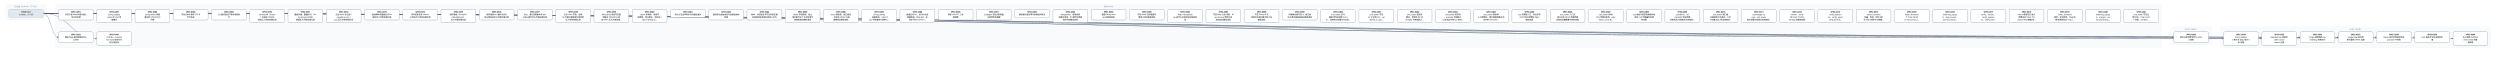
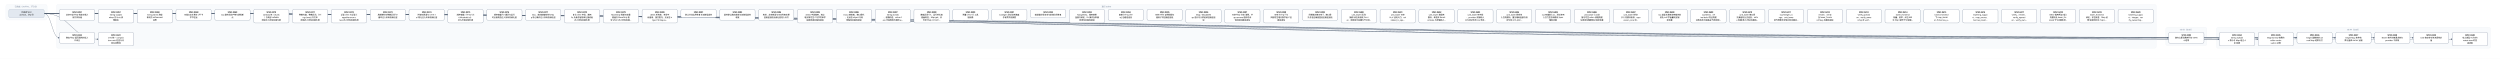
- <svg xmlns="http://www.w3.org/2000/svg" width="17256" height="400" viewBox="0 0 17256 400" font-family="PingFang SC, Microsoft YaHei, sans-serif">
+ <svg xmlns="http://www.w3.org/2000/svg" width="16992" height="400" viewBox="0 0 16992 400" font-family="PingFang SC, Microsoft YaHei, sans-serif">
  <defs>
    <marker id="arrow" viewBox="0 0 10 10" refX="9" refY="5" markerWidth="7" markerHeight="7" orient="auto-start-reverse">
      <path d="M0,0 L10,5 L0,10 z" fill="#475569" />
    </marker>
  </defs>
-   <rect width="17256" height="400" fill="#ffffff" />
+   <rect width="16992" height="400" fill="#ffffff" />
  <rect x="40" y="30" width="280" height="106" rx="12" fill="#f8fafc" stroke="#e2e8f0" />
-   <text x="180" y="50" text-anchor="middle" font-size="13" fill="#64748b">已完成（archive，371 份）</text>
-   <rect x="384" y="30" width="14536" height="298" rx="12" fill="#f8fafc" stroke="#e2e8f0" />
-   <text x="7652" y="50" text-anchor="middle" font-size="13" fill="#64748b">现行 active</text>
-   <rect x="14984" y="186" width="280" height="124" rx="12" fill="#f8fafc" stroke="#e2e8f0" />
-   <text x="15124" y="206" text-anchor="middle" font-size="13" fill="#64748b">v0.43（draft）</text>
-   <rect x="15328" y="186" width="1864" height="142" rx="12" fill="#f8fafc" stroke="#e2e8f0" />
-   <text x="16260" y="206" text-anchor="middle" font-size="13" fill="#64748b">v0.44（draft）</text>
-   <path d="M 300 92 C 7652 92, 7652 257, 15004 257" fill="none" stroke="#475569" stroke-width="1.5" marker-end="url(#arrow)" />
+   <text x="180" y="50" text-anchor="middle" font-size="13" fill="#64748b">已完成（archive，372 份）</text>
+   <rect x="384" y="30" width="14272" height="298" rx="12" fill="#f8fafc" stroke="#e2e8f0" />
+   <text x="7520" y="50" text-anchor="middle" font-size="13" fill="#64748b">现行 active</text>
+   <rect x="14720" y="186" width="280" height="124" rx="12" fill="#f8fafc" stroke="#e2e8f0" />
+   <text x="14860" y="206" text-anchor="middle" font-size="13" fill="#64748b">v0.43（draft）</text>
+   <rect x="15064" y="186" width="1864" height="142" rx="12" fill="#f8fafc" stroke="#e2e8f0" />
+   <text x="15996" y="206" text-anchor="middle" font-size="13" fill="#64748b">v0.44（draft）</text>
+   <path d="M 300 92 C 7520 92, 7520 257, 14740 257" fill="none" stroke="#475569" stroke-width="1.5" marker-end="url(#arrow)" />
  <path d="M 300 92 C 352 92, 352 257, 404 257" fill="none" stroke="#475569" stroke-width="1.5" marker-end="url(#arrow)" />
+   <path d="M 300 92 C 7692 92, 7692 266, 15084 266" fill="none" stroke="#475569" stroke-width="1.5" marker-end="url(#arrow)" />
  <path d="M 300 92 C 7824 92, 7824 266, 15348 266" fill="none" stroke="#475569" stroke-width="1.5" marker-end="url(#arrow)" />
-   <path d="M 300 92 C 7956 92, 7956 266, 15612 266" fill="none" stroke="#475569" stroke-width="1.5" marker-end="url(#arrow)" />
+   <path d="M 300 92 C 7956 92, 7956 257, 15612 257" fill="none" stroke="#475569" stroke-width="1.5" marker-end="url(#arrow)" />
  <path d="M 300 92 C 8088 92, 8088 257, 15876 257" fill="none" stroke="#475569" stroke-width="1.5" marker-end="url(#arrow)" />
  <path d="M 300 92 C 8220 92, 8220 257, 16140 257" fill="none" stroke="#475569" stroke-width="1.5" marker-end="url(#arrow)" />
  <path d="M 300 92 C 8352 92, 8352 257, 16404 257" fill="none" stroke="#475569" stroke-width="1.5" marker-end="url(#arrow)" />
-   <path d="M 300 92 C 8484 92, 8484 257, 16668 257" fill="none" stroke="#475569" stroke-width="1.5" marker-end="url(#arrow)" />
-   <path d="M 300 92 C 8616 92, 8616 266, 16932 266" fill="none" stroke="#475569" stroke-width="1.5" marker-end="url(#arrow)" />
+   <path d="M 300 92 C 8484 92, 8484 266, 16668 266" fill="none" stroke="#475569" stroke-width="1.5" marker-end="url(#arrow)" />
  <path d="M 300 92 C 484 92, 484 266, 668 266" fill="none" stroke="#475569" stroke-width="1.5" marker-end="url(#arrow)" />
  <rect x="404" y="64" width="240" height="74" rx="10" fill="#ffffff" stroke="#64748b" stroke-width="1.5" />
  <text x="524" y="87" text-anchor="middle" font-size="13" font-weight="600">SPEC-0291</text>
  <text x="524" y="105" text-anchor="middle" font-size="13">非空只读 Map 构造与插入</text>
  <text x="524" y="123" text-anchor="middle" font-size="13">序共享存储</text>
-   <rect x="15004" y="220" width="240" height="74" rx="10" fill="#ffffff" stroke="#64748b" stroke-width="1.5" />
-   <text x="15124" y="243" text-anchor="middle" font-size="13" font-weight="600">SPEC-0292</text>
-   <text x="15124" y="261" text-anchor="middle" font-size="13">链内立即消费序列与 owne</text>
-   <text x="15124" y="279" text-anchor="middle" font-size="13">d 结果</text>
+   <rect x="14740" y="220" width="240" height="74" rx="10" fill="#ffffff" stroke="#64748b" stroke-width="1.5" />
+   <text x="14860" y="243" text-anchor="middle" font-size="13" font-weight="600">SPEC-0292</text>
+   <text x="14860" y="261" text-anchor="middle" font-size="13">链内立即消费序列与 owne</text>
+   <text x="14860" y="279" text-anchor="middle" font-size="13">d 结果</text>
  <rect x="404" y="220" width="240" height="74" rx="10" fill="#ffffff" stroke="#64748b" stroke-width="1.5" />
  <text x="524" y="243" text-anchor="middle" font-size="13" font-weight="600">SPEC-0333</text>
  <text x="524" y="261" text-anchor="middle" font-size="13">静态 Map 返回调用的双入</text>
  <text x="524" y="279" text-anchor="middle" font-size="13">口闭合</text>
+   <rect x="15084" y="220" width="240" height="92" rx="10" fill="#ffffff" stroke="#64748b" stroke-width="1.5" />
+   <text x="15204" y="243" text-anchor="middle" font-size="13" font-weight="600">SPEC-0334</text>
+   <text x="15204" y="261" text-anchor="middle" font-size="13">String nullabl</text>
+   <text x="15204" y="279" text-anchor="middle" font-size="13">e 表示与 Map 组合 A</text>
+   <text x="15204" y="297" text-anchor="middle" font-size="13">BI 前置</text>
  <rect x="15348" y="220" width="240" height="92" rx="10" fill="#ffffff" stroke="#64748b" stroke-width="1.5" />
-   <text x="15468" y="243" text-anchor="middle" font-size="13" font-weight="600">SPEC-0334</text>
-   <text x="15468" y="261" text-anchor="middle" font-size="13">String nullabl</text>
-   <text x="15468" y="279" text-anchor="middle" font-size="13">e 表示与 Map 组合 A</text>
-   <text x="15468" y="297" text-anchor="middle" font-size="13">BI 前置</text>
-   <rect x="15612" y="220" width="240" height="92" rx="10" fill="#ffffff" stroke="#64748b" stroke-width="1.5" />
-   <text x="15732" y="243" text-anchor="middle" font-size="13" font-weight="600">SPEC-0335</text>
-   <text x="15732" y="261" text-anchor="middle" font-size="13">Map Borrow 结果的</text>
-   <text x="15732" y="279" text-anchor="middle" font-size="13"> caller contin</text>
-   <text x="15732" y="297" text-anchor="middle" font-size="13">uation 证明</text>
+   <text x="15468" y="243" text-anchor="middle" font-size="13" font-weight="600">SPEC-0335</text>
+   <text x="15468" y="261" text-anchor="middle" font-size="13">Map Borrow 结果的</text>
+   <text x="15468" y="279" text-anchor="middle" font-size="13"> caller contin</text>
+   <text x="15468" y="297" text-anchor="middle" font-size="13">uation 证明</text>
+   <rect x="15612" y="220" width="240" height="74" rx="10" fill="#ffffff" stroke="#64748b" stroke-width="1.5" />
+   <text x="15732" y="243" text-anchor="middle" font-size="13" font-weight="600">SPEC-0336</text>
+   <text x="15732" y="261" text-anchor="middle" font-size="13">Single 函数值的 ow</text>
+   <text x="15732" y="279" text-anchor="middle" font-size="13">ned Map 结果交付</text>
  <rect x="15876" y="220" width="240" height="74" rx="10" fill="#ffffff" stroke="#64748b" stroke-width="1.5" />
-   <text x="15996" y="243" text-anchor="middle" font-size="13" font-weight="600">SPEC-0336</text>
-   <text x="15996" y="261" text-anchor="middle" font-size="13">Single 函数值的 ow</text>
-   <text x="15996" y="279" text-anchor="middle" font-size="13">ned Map 结果交付</text>
+   <text x="15996" y="243" text-anchor="middle" font-size="13" font-weight="600">SPEC-0337</text>
+   <text x="15996" y="261" text-anchor="middle" font-size="13">Single Map 条件结</text>
+   <text x="15996" y="279" text-anchor="middle" font-size="13">果与重绑 owner 运输</text>
  <rect x="16140" y="220" width="240" height="74" rx="10" fill="#ffffff" stroke="#64748b" stroke-width="1.5" />
-   <text x="16260" y="243" text-anchor="middle" font-size="13" font-weight="600">SPEC-0337</text>
-   <text x="16260" y="261" text-anchor="middle" font-size="13">Single Map 条件结</text>
-   <text x="16260" y="279" text-anchor="middle" font-size="13">果与重绑 owner 运输</text>
+   <text x="16260" y="243" text-anchor="middle" font-size="13" font-weight="600">SPEC-0338</text>
+   <text x="16260" y="261" text-anchor="middle" font-size="13">Never 条件的普通求值与</text>
+   <text x="16260" y="279" text-anchor="middle" font-size="13"> provider 不获取</text>
  <rect x="16404" y="220" width="240" height="74" rx="10" fill="#ffffff" stroke="#64748b" stroke-width="1.5" />
-   <text x="16524" y="243" text-anchor="middle" font-size="13" font-weight="600">SPEC-0338</text>
-   <text x="16524" y="261" text-anchor="middle" font-size="13">Never 条件的普通求值与</text>
-   <text x="16524" y="279" text-anchor="middle" font-size="13"> provider 不获取</text>
-   <rect x="16668" y="220" width="240" height="74" rx="10" fill="#ffffff" stroke="#64748b" stroke-width="1.5" />
-   <text x="16788" y="243" text-anchor="middle" font-size="13" font-weight="600">SPEC-0339</text>
-   <text x="16788" y="261" text-anchor="middle" font-size="13">Unit 值实参与待决调用求</text>
-   <text x="16788" y="279" text-anchor="middle" font-size="13">值</text>
-   <rect x="16932" y="220" width="240" height="92" rx="10" fill="#ffffff" stroke="#64748b" stroke-width="1.5" />
-   <text x="17052" y="243" text-anchor="middle" font-size="13" font-weight="600">SPEC-0340</text>
-   <text x="17052" y="261" text-anchor="middle" font-size="13">名义类型 nullable </text>
-   <text x="17052" y="279" text-anchor="middle" font-size="13">retest view 的普</text>
-   <text x="17052" y="297" text-anchor="middle" font-size="13">通读取</text>
+   <text x="16524" y="243" text-anchor="middle" font-size="13" font-weight="600">SPEC-0339</text>
+   <text x="16524" y="261" text-anchor="middle" font-size="13">Unit 值实参与待决调用求</text>
+   <text x="16524" y="279" text-anchor="middle" font-size="13">值</text>
+   <rect x="16668" y="220" width="240" height="92" rx="10" fill="#ffffff" stroke="#64748b" stroke-width="1.5" />
+   <text x="16788" y="243" text-anchor="middle" font-size="13" font-weight="600">SPEC-0340</text>
+   <text x="16788" y="261" text-anchor="middle" font-size="13">名义类型 nullable </text>
+   <text x="16788" y="279" text-anchor="middle" font-size="13">retest view 的普</text>
+   <text x="16788" y="297" text-anchor="middle" font-size="13">通读取</text>
  <rect x="668" y="220" width="240" height="92" rx="10" fill="#ffffff" stroke="#64748b" stroke-width="1.5" />
  <text x="788" y="243" text-anchor="middle" font-size="13" font-weight="600">SPEC-0341</text>
  <text x="788" y="261" text-anchor="middle" font-size="13">D10 统一 compila</text>
  <text x="788" y="279" text-anchor="middle" font-size="13">tion-unit 检查与代</text>
  <text x="788" y="297" text-anchor="middle" font-size="13">码生成管线</text>
  <rect x="668" y="64" width="240" height="92" rx="10" fill="#ffffff" stroke="#64748b" stroke-width="1.5" />
  <text x="788" y="87" text-anchor="middle" font-size="13" font-weight="600">SPEC-0357</text>
  <text x="788" y="105" text-anchor="middle" font-size="13">String subject</text>
  <text x="788" y="123" text-anchor="middle" font-size="13"> when 的 Unit 清</text>
  <text x="788" y="141" text-anchor="middle" font-size="13">理事实</text>
  <rect x="932" y="64" width="240" height="92" rx="10" fill="#ffffff" stroke="#64748b" stroke-width="1.5" />
  <text x="1052" y="87" text-anchor="middle" font-size="13" font-weight="600">SPEC-0360</text>
  <text x="1052" y="105" text-anchor="middle" font-size="13">String when 清理</text>
  <text x="1052" y="123" text-anchor="middle" font-size="13">事实的 refinement</text>
  <text x="1052" y="141" text-anchor="middle" font-size="13"> 消费</text>
  <rect x="1196" y="64" width="240" height="74" rx="10" fill="#ffffff" stroke="#64748b" stroke-width="1.5" />
  <text x="1316" y="87" text-anchor="middle" font-size="13" font-weight="600">SPEC-0368</text>
  <text x="1316" y="105" text-anchor="middle" font-size="13">可信文本扩展与 UTF-8 </text>
  <text x="1316" y="123" text-anchor="middle" font-size="13">字节往返</text>
  <rect x="1460" y="64" width="240" height="74" rx="10" fill="#ffffff" stroke="#64748b" stroke-width="1.5" />
  <text x="1580" y="87" text-anchor="middle" font-size="13" font-weight="600">SPEC-0369</text>
  <text x="1580" y="105" text-anchor="middle" font-size="13">CLI 最终调试产物与源码断</text>
  <text x="1580" y="123" text-anchor="middle" font-size="13">点</text>
  <rect x="1724" y="64" width="240" height="92" rx="10" fill="#ffffff" stroke="#64748b" stroke-width="1.5" />
  <text x="1844" y="87" text-anchor="middle" font-size="13" font-weight="600">SPEC-0370</text>
  <text x="1844" y="105" text-anchor="middle" font-size="13">lambda 体（thunk</text>
  <text x="1844" y="123" text-anchor="middle" font-size="13">）与局部 callable </text>
  <text x="1844" y="141" text-anchor="middle" font-size="13">绑定迁入所有权细化层</text>
  <rect x="1988" y="64" width="240" height="92" rx="10" fill="#ffffff" stroke="#64748b" stroke-width="1.5" />
  <text x="2108" y="87" text-anchor="middle" font-size="13" font-weight="600">SPEC-0371</text>
  <text x="2108" y="105" text-anchor="middle" font-size="13">整数内建、整数区间、Stri</text>
  <text x="2108" y="123" text-anchor="middle" font-size="13">ng.clone() 与文本</text>
  <text x="2108" y="141" text-anchor="middle" font-size="13">原语迁入所有权细化层</text>
  <rect x="2252" y="64" width="240" height="92" rx="10" fill="#ffffff" stroke="#64748b" stroke-width="1.5" />
  <text x="2372" y="87" text-anchor="middle" font-size="13" font-weight="600">SPEC-0372</text>
  <text x="2372" y="105" text-anchor="middle" font-size="13">泛型 class 与泛型 C</text>
  <text x="2372" y="123" text-anchor="middle" font-size="13">opyable enum c</text>
  <text x="2372" y="141" text-anchor="middle" font-size="13">lass 迁入所有权细化层</text>
  <rect x="2516" y="64" width="240" height="74" rx="10" fill="#ffffff" stroke="#64748b" stroke-width="1.5" />
  <text x="2636" y="87" text-anchor="middle" font-size="13" font-weight="600">SPEC-0373</text>
  <text x="2636" y="105" text-anchor="middle" font-size="13">局部解构与整数区间 for </text>
  <text x="2636" y="123" text-anchor="middle" font-size="13">循环迁入所有权细化层</text>
  <rect x="2780" y="64" width="240" height="74" rx="10" fill="#ffffff" stroke="#64748b" stroke-width="1.5" />
  <text x="2900" y="87" text-anchor="middle" font-size="13" font-weight="600">SPEC-0374</text>
  <text x="2900" y="105" text-anchor="middle" font-size="13">所有权原语与 const v</text>
  <text x="2900" y="123" text-anchor="middle" font-size="13">al 物化迁入所有权细化层</text>
  <rect x="3044" y="64" width="240" height="92" rx="10" fill="#ffffff" stroke="#64748b" stroke-width="1.5" />
  <text x="3164" y="87" text-anchor="middle" font-size="13" font-weight="600">SPEC-0375</text>
  <text x="3164" y="105" text-anchor="middle" font-size="13">顺序容器（Array/Lis</text>
  <text x="3164" y="123" text-anchor="middle" font-size="13">t/MutableList）</text>
  <text x="3164" y="141" text-anchor="middle" font-size="13">迁入所有权细化层</text>
  <rect x="3308" y="64" width="240" height="74" rx="10" fill="#ffffff" stroke="#64748b" stroke-width="1.5" />
  <text x="3428" y="87" text-anchor="middle" font-size="13" font-weight="600">SPEC-0376</text>
  <text x="3428" y="105" text-anchor="middle" font-size="13">顺序容器 for 遍历与运行</text>
  <text x="3428" y="123" text-anchor="middle" font-size="13">时长度构造迁入所有权细化层</text>
  <rect x="3572" y="64" width="240" height="74" rx="10" fill="#ffffff" stroke="#64748b" stroke-width="1.5" />
  <text x="3692" y="87" text-anchor="middle" font-size="13" font-weight="600">SPEC-0377</text>
  <text x="3692" y="105" text-anchor="middle" font-size="13">Box、递归装箱枚举与 Ma</text>
  <text x="3692" y="123" text-anchor="middle" font-size="13">p 核心操作迁入所有权细化层</text>
  <rect x="3836" y="64" width="240" height="92" rx="10" fill="#ffffff" stroke="#64748b" stroke-width="1.5" />
  <text x="3956" y="87" text-anchor="middle" font-size="13" font-weight="600">SPEC-0378</text>
  <text x="3956" y="105" text-anchor="middle" font-size="13">复合 class 字段、通用</text>
  <text x="3956" y="123" text-anchor="middle" font-size="13"> Rc 负载与智能窄化接收者</text>
  <text x="3956" y="141" text-anchor="middle" font-size="13">迁入所有权细化层</text>
  <rect x="4100" y="64" width="240" height="92" rx="10" fill="#ffffff" stroke="#64748b" stroke-width="1.5" />
  <text x="4220" y="87" text-anchor="middle" font-size="13" font-weight="600">SPEC-0379</text>
  <text x="4220" y="105" text-anchor="middle" font-size="13">MoveOnly 局部可变重</text>
  <text x="4220" y="123" text-anchor="middle" font-size="13">赋值与 MoveOnly 枚</text>
  <text x="4220" y="141" text-anchor="middle" font-size="13">举 when 迁入所有权细…</text>
  <rect x="4364" y="64" width="240" height="92" rx="10" fill="#ffffff" stroke="#64748b" stroke-width="1.5" />
  <text x="4484" y="87" text-anchor="middle" font-size="13" font-weight="600">SPEC-0380</text>
  <text x="4484" y="105" text-anchor="middle" font-size="13">deinit 析构体、多层字</text>
  <text x="4484" y="123" text-anchor="middle" font-size="13">段借用、接口委托、无状态 o</text>
  <text x="4484" y="141" text-anchor="middle" font-size="13">bject 与 Map.w…</text>
  <rect x="4628" y="64" width="240" height="56" rx="10" fill="#ffffff" stroke="#64748b" stroke-width="1.5" />
  <text x="4748" y="87" text-anchor="middle" font-size="13" font-weight="600">SPEC-0381</text>
  <text x="4748" y="105" text-anchor="middle" font-size="13">默认分流边界修复与旧路径退休</text>
  <rect x="4892" y="64" width="240" height="74" rx="10" fill="#ffffff" stroke="#64748b" stroke-width="1.5" />
  <text x="5012" y="87" text-anchor="middle" font-size="13" font-weight="600">SPEC-0383</text>
  <text x="5012" y="105" text-anchor="middle" font-size="13">最终默认路由收敛与旧路径退休</text>
  <text x="5012" y="123" text-anchor="middle" font-size="13">收尾</text>
  <rect x="5156" y="64" width="240" height="74" rx="10" fill="#ffffff" stroke="#64748b" stroke-width="1.5" />
  <text x="5276" y="87" text-anchor="middle" font-size="13" font-weight="600">SPEC-0384</text>
  <text x="5276" y="105" text-anchor="middle" font-size="13">枚举、非空断言与可变列表变更</text>
  <text x="5276" y="123" text-anchor="middle" font-size="13">旧路径退役及细化层准入补齐</text>
  <rect x="5420" y="64" width="240" height="92" rx="10" fill="#ffffff" stroke="#64748b" stroke-width="1.5" />
  <text x="5540" y="87" text-anchor="middle" font-size="13" font-weight="600">SPEC-0385</text>
  <text x="5540" y="105" text-anchor="middle" font-size="13">deinit 字段借用、独立</text>
  <text x="5540" y="123" text-anchor="middle" font-size="13">堆对象可空 if 与字符串字</text>
  <text x="5540" y="141" text-anchor="middle" font-size="13">段接收者旧路径退役</text>
  <rect x="5684" y="64" width="240" height="92" rx="10" fill="#ffffff" stroke="#64748b" stroke-width="1.5" />
  <text x="5804" y="87" text-anchor="middle" font-size="13" font-weight="600">SPEC-0386</text>
  <text x="5804" y="105" text-anchor="middle" font-size="13">Inout 接收者、接口委托</text>
  <text x="5804" y="123" text-anchor="middle" font-size="13">、无状态 object 与局</text>
  <text x="5804" y="141" text-anchor="middle" font-size="13">部解构旧路径退役</text>
  <rect x="5948" y="64" width="240" height="92" rx="10" fill="#ffffff" stroke="#64748b" stroke-width="1.5" />
  <text x="6068" y="87" text-anchor="middle" font-size="13" font-weight="600">SPEC-0387</text>
  <text x="6068" y="105" text-anchor="middle" font-size="13">String.clone()</text>
  <text x="6068" y="123" text-anchor="middle" font-size="13">、装箱构造、value cl</text>
  <text x="6068" y="141" text-anchor="middle" font-size="13">ass 字段借用与通用 w…</text>
  <rect x="6212" y="64" width="240" height="92" rx="10" fill="#ffffff" stroke="#64748b" stroke-width="1.5" />
  <text x="6332" y="87" text-anchor="middle" font-size="13" font-weight="600">SPEC-0388</text>
  <text x="6332" y="105" text-anchor="middle" font-size="13">数值区间 for、运行时长度</text>
  <text x="6332" y="123" text-anchor="middle" font-size="13">容器构造、Map.get、非</text>
  <text x="6332" y="141" text-anchor="middle" font-size="13">可空 Map.consum…</text>
  <rect x="6476" y="64" width="240" height="74" rx="10" fill="#ffffff" stroke="#64748b" stroke-width="1.5" />
  <text x="6596" y="87" text-anchor="middle" font-size="13" font-weight="600">SPEC-0390</text>
  <text x="6596" y="105" text-anchor="middle" font-size="13">预置 Linux CI 工具</text>
  <text x="6596" y="123" text-anchor="middle" font-size="13">链镜像</text>
  <rect x="6740" y="64" width="240" height="74" rx="10" fill="#ffffff" stroke="#64748b" stroke-width="1.5" />
  <text x="6860" y="87" text-anchor="middle" font-size="13" font-weight="600">SPEC-0391</text>
  <text x="6860" y="105" text-anchor="middle" font-size="13">Codegen 测试诊断落盘</text>
  <text x="6860" y="123" text-anchor="middle" font-size="13">与有界失败摘要</text>
  <rect x="7004" y="64" width="240" height="56" rx="10" fill="#ffffff" stroke="#64748b" stroke-width="1.5" />
  <text x="7124" y="87" text-anchor="middle" font-size="13" font-weight="600">SPEC-0392</text>
  <text x="7124" y="105" text-anchor="middle" font-size="13">编译器分层复审与前端合同修复</text>
  <rect x="7268" y="64" width="240" height="92" rx="10" fill="#ffffff" stroke="#64748b" stroke-width="1.5" />
  <text x="7388" y="87" text-anchor="middle" font-size="13" font-weight="600">SPEC-0393</text>
  <text x="7388" y="105" text-anchor="middle" font-size="13">RangeView、借用结果</text>
  <text x="7388" y="123" text-anchor="middle" font-size="13">函数与绑定、Rc 操作及带捕</text>
  <text x="7388" y="141" text-anchor="middle" font-size="13">获闭包旧路径退役</text>
  <rect x="7532" y="64" width="240" height="74" rx="10" fill="#ffffff" stroke="#64748b" stroke-width="1.5" />
  <text x="7652" y="87" text-anchor="middle" font-size="13" font-weight="600">SPEC-0394</text>
  <text x="7652" y="105" text-anchor="middle" font-size="13">直接 String.clon</text>
  <text x="7652" y="123" text-anchor="middle" font-size="13">e() 旧路径退役</text>
  <rect x="7796" y="64" width="240" height="74" rx="10" fill="#ffffff" stroke="#64748b" stroke-width="1.5" />
  <text x="7916" y="87" text-anchor="middle" font-size="13" font-weight="600">SPEC-0395</text>
  <text x="7916" y="105" text-anchor="middle" font-size="13">可空 while 证明视图与</text>
  <text x="7916" y="123" text-anchor="middle" font-size="13">借用子项旧路径退役</text>
  <rect x="8060" y="64" width="240" height="92" rx="10" fill="#ffffff" stroke="#64748b" stroke-width="1.5" />
  <text x="8180" y="87" text-anchor="middle" font-size="13" font-weight="600">SPEC-0396</text>
  <text x="8180" y="105" text-anchor="middle" font-size="13">Map / MutableM</text>
  <text x="8180" y="123" text-anchor="middle" font-size="13">ap 迭代与关联延续旧路径退</text>
  <text x="8180" y="141" text-anchor="middle" font-size="13">役</text>
  <rect x="8324" y="64" width="240" height="92" rx="10" fill="#ffffff" stroke="#64748b" stroke-width="1.5" />
  <text x="8444" y="87" text-anchor="middle" font-size="13" font-weight="600">SPEC-0397</text>
  <text x="8444" y="105" text-anchor="middle" font-size="13">可空 Map 分支/消费、M</text>
  <text x="8444" y="123" text-anchor="middle" font-size="13">ap.remove 借用与闭</text>
  <text x="8444" y="141" text-anchor="middle" font-size="13">包回退旧路径退役</text>
  <rect x="8588" y="64" width="240" height="92" rx="10" fill="#ffffff" stroke="#64748b" stroke-width="1.5" />
  <text x="8708" y="87" text-anchor="middle" font-size="13" font-weight="600">SPEC-0398</text>
  <text x="8708" y="105" text-anchor="middle" font-size="13">可空 String if 与</text>
  <text x="8708" y="123" text-anchor="middle" font-size="13">同根可空堆对象字段 if 旧</text>
  <text x="8708" y="141" text-anchor="middle" font-size="13">路径退役</text>
  <rect x="8852" y="64" width="240" height="74" rx="10" fill="#ffffff" stroke="#64748b" stroke-width="1.5" />
  <text x="8972" y="87" text-anchor="middle" font-size="13" font-weight="600">SPEC-0399</text>
  <text x="8972" y="105" text-anchor="middle" font-size="13">同根堆对象可空 if、接口委</text>
  <text x="8972" y="123" text-anchor="middle" font-size="13">托与混合兼容回退旧路径退役</text>
  <rect x="9116" y="64" width="240" height="92" rx="10" fill="#ffffff" stroke="#64748b" stroke-width="1.5" />
  <text x="9236" y="87" text-anchor="middle" font-size="13" font-weight="600">SPEC-0400</text>
  <text x="9236" y="105" text-anchor="middle" font-size="13">unit_lower 区间/</text>
  <text x="9236" y="123" text-anchor="middle" font-size="13">捕获/闭包来源死 Carri</text>
  <text x="9236" y="141" text-anchor="middle" font-size="13">er、调用帧冗余槽与守卫测…</text>
  <rect x="9380" y="64" width="240" height="92" rx="10" fill="#ffffff" stroke="#64748b" stroke-width="1.5" />
  <text x="9500" y="87" text-anchor="middle" font-size="13" font-weight="600">SPEC-0401</text>
  <text x="9500" y="105" text-anchor="middle" font-size="13">unit_lower 可空 </text>
  <text x="9500" y="123" text-anchor="middle" font-size="13">Rc if 证明入口、val</text>
  <text x="9500" y="141" text-anchor="middle" font-size="13">idated_rc_ope…</text>
  <rect x="9644" y="64" width="240" height="92" rx="10" fill="#ffffff" stroke="#64748b" stroke-width="1.5" />
  <text x="9764" y="87" text-anchor="middle" font-size="13" font-weight="600">SPEC-0402</text>
  <text x="9764" y="105" text-anchor="middle" font-size="13">unit_lower 遗留壳</text>
  <text x="9764" y="123" text-anchor="middle" font-size="13">模块、单变体 Iterati</text>
  <text x="9764" y="141" text-anchor="middle" font-size="13">onState 与死辅助入…</text>
  <rect x="9908" y="64" width="240" height="92" rx="10" fill="#ffffff" stroke="#64748b" stroke-width="1.5" />
  <text x="10028" y="87" text-anchor="middle" font-size="13" font-weight="600">SPEC-0403</text>
  <text x="10028" y="105" text-anchor="middle" font-size="13">unit_lower 死字段</text>
  <text x="10028" y="123" text-anchor="middle" font-size="13">、provider 死辅助入</text>
  <text x="10028" y="141" text-anchor="middle" font-size="13">口与测试专用 ssa 支持…</text>
  <rect x="10172" y="64" width="240" height="92" rx="10" fill="#ffffff" stroke="#64748b" stroke-width="1.5" />
  <text x="10292" y="87" text-anchor="middle" font-size="13" font-weight="600">SPEC-0404</text>
  <text x="10292" y="105" text-anchor="middle" font-size="13">unit_lower 剩余单</text>
  <text x="10292" y="123" text-anchor="middle" font-size="13">入口壳模块、重复辅助函数与测</text>
  <text x="10292" y="141" text-anchor="middle" font-size="13">试专用 unit_plan…</text>
  <rect x="10436" y="64" width="240" height="92" rx="10" fill="#ffffff" stroke="#64748b" stroke-width="1.5" />
  <text x="10556" y="87" text-anchor="middle" font-size="13" font-weight="600">SPEC-0405</text>
  <text x="10556" y="105" text-anchor="middle" font-size="13">ssa 死辅助入口、测试专用</text>
  <text x="10556" y="123" text-anchor="middle" font-size="13">入口门控与跨模块 Span </text>
  <text x="10556" y="141" text-anchor="middle" font-size="13">辅助去重</text>
  <rect x="10700" y="64" width="240" height="92" rx="10" fill="#ffffff" stroke="#64748b" stroke-width="1.5" />
  <text x="10820" y="87" text-anchor="middle" font-size="13" font-weight="600">SPEC-0406</text>
  <text x="10820" y="105" text-anchor="middle" font-size="13">unit_lower 入口交</text>
  <text x="10820" y="123" text-anchor="middle" font-size="13">接与可空 when 清理壳模</text>
  <text x="10820" y="141" text-anchor="middle" font-size="13">块收敛及整数算子映射去重</text>
  <rect x="10964" y="64" width="240" height="92" rx="10" fill="#ffffff" stroke="#64748b" stroke-width="1.5" />
  <text x="11084" y="87" text-anchor="middle" font-size="13" font-weight="600">SPEC-0407</text>
  <text x="11084" y="105" text-anchor="middle" font-size="13">unit_lower 析构/</text>
  <text x="11084" y="123" text-anchor="middle" font-size="13">CFG 壳模块收敛、expr</text>
  <text x="11084" y="141" text-anchor="middle" font-size="13">ession_core 测…</text>
  <rect x="11228" y="64" width="240" height="92" rx="10" fill="#ffffff" stroke="#64748b" stroke-width="1.5" />
  <text x="11348" y="87" text-anchor="middle" font-size="13" font-weight="600">SPEC-0408</text>
  <text x="11348" y="105" text-anchor="middle" font-size="13">ssa 类型与源查询壳模块收</text>
  <text x="11348" y="123" text-anchor="middle" font-size="13">敛及 null 字面量判定辅</text>
  <text x="11348" y="141" text-anchor="middle" font-size="13">助去重</text>
  <rect x="11492" y="64" width="240" height="92" rx="10" fill="#ffffff" stroke="#64748b" stroke-width="1.5" />
  <text x="11612" y="87" text-anchor="middle" font-size="13" font-weight="600">SPEC-0409</text>
  <text x="11612" y="105" text-anchor="middle" font-size="13">ssa/deinit、ref</text>
  <text x="11612" y="123" text-anchor="middle" font-size="13">ine/build 凭证壳模</text>
  <text x="11612" y="141" text-anchor="middle" font-size="13">块收敛及冗余路由/作用域状…</text>
  <rect x="11756" y="64" width="240" height="92" rx="10" fill="#ffffff" stroke="#64748b" stroke-width="1.5" />
  <text x="11876" y="87" text-anchor="middle" font-size="13" font-weight="600">SPEC-0410</text>
  <text x="11876" y="105" text-anchor="middle" font-size="13">unit_lower 接口委</text>
  <text x="11876" y="123" text-anchor="middle" font-size="13">托兼容死分支退役、refin</text>
  <text x="11876" y="141" text-anchor="middle" font-size="13">e 构建/准入/凭证壳模块…</text>
  <rect x="12020" y="64" width="240" height="92" rx="10" fill="#ffffff" stroke="#64748b" stroke-width="1.5" />
  <text x="12140" y="87" text-anchor="middle" font-size="13" font-weight="600">SPEC-0411</text>
  <text x="12140" y="105" text-anchor="middle" font-size="13">ssa/integer_ra</text>
  <text x="12140" y="123" text-anchor="middle" font-size="13">nge、unit_lower</text>
  <text x="12140" y="141" text-anchor="middle" font-size="13"> 迭代清理与空值比较壳模块…</text>
  <rect x="12284" y="64" width="240" height="92" rx="10" fill="#ffffff" stroke="#64748b" stroke-width="1.5" />
  <text x="12404" y="87" text-anchor="middle" font-size="13" font-weight="600">SPEC-0412</text>
  <text x="12404" y="105" text-anchor="middle" font-size="13">render、verify </text>
  <text x="12404" y="123" text-anchor="middle" font-size="13">及 lower_fronte</text>
  <text x="12404" y="141" text-anchor="middle" font-size="13">nd Map 壳模块退役</text>
  <rect x="12548" y="64" width="240" height="92" rx="10" fill="#ffffff" stroke="#64748b" stroke-width="1.5" />
  <text x="12668" y="87" text-anchor="middle" font-size="13" font-weight="600">SPEC-0413</text>
  <text x="12668" y="105" text-anchor="middle" font-size="13">verify_operati</text>
  <text x="12668" y="123" text-anchor="middle" font-size="13">on、verify_owne</text>
  <text x="12668" y="141" text-anchor="middle" font-size="13">rship 及 verif…</text>
  <rect x="12812" y="64" width="240" height="92" rx="10" fill="#ffffff" stroke="#64748b" stroke-width="1.5" />
  <text x="12932" y="87" text-anchor="middle" font-size="13" font-weight="600">SPEC-0414</text>
  <text x="12932" y="105" text-anchor="middle" font-size="13">lower_frontend</text>
  <text x="12932" y="123" text-anchor="middle" font-size="13"> 标量、枚举、闭包 ABI </text>
  <text x="12932" y="141" text-anchor="middle" font-size="13">与 Map 消费/守卫壳模…</text>
  <rect x="13076" y="64" width="240" height="92" rx="10" fill="#ffffff" stroke="#64748b" stroke-width="1.5" />
  <text x="13196" y="87" text-anchor="middle" font-size="13" font-weight="600">SPEC-0415</text>
  <text x="13196" y="105" text-anchor="middle" font-size="13">lower_frontend</text>
  <text x="13196" y="123" text-anchor="middle" font-size="13"> 下 map_iterati</text>
  <text x="13196" y="141" text-anchor="middle" font-size="13">on 与 borrow_a…</text>
  <rect x="13340" y="64" width="240" height="92" rx="10" fill="#ffffff" stroke="#64748b" stroke-width="1.5" />
  <text x="13460" y="87" text-anchor="middle" font-size="13" font-weight="600">SPEC-0416</text>
  <text x="13460" y="105" text-anchor="middle" font-size="13">lowering_suppo</text>
  <text x="13460" y="123" text-anchor="middle" font-size="13">rt、map_source、</text>
  <text x="13460" y="141" text-anchor="middle" font-size="13">borrow_result…</text>
  <rect x="13604" y="64" width="240" height="92" rx="10" fill="#ffffff" stroke="#64748b" stroke-width="1.5" />
  <text x="13724" y="87" text-anchor="middle" font-size="13" font-weight="600">SPEC-0417</text>
  <text x="13724" y="105" text-anchor="middle" font-size="13">verify、render、</text>
  <text x="13724" y="123" text-anchor="middle" font-size="13">verify_operati</text>
  <text x="13724" y="141" text-anchor="middle" font-size="13">on、verify_own…</text>
  <rect x="13868" y="64" width="240" height="92" rx="10" fill="#ffffff" stroke="#64748b" stroke-width="1.5" />
  <text x="13988" y="87" text-anchor="middle" font-size="13" font-weight="600">SPEC-0418</text>
  <text x="13988" y="105" text-anchor="middle" font-size="13">refine 借用凭证/准入</text>
  <text x="13988" y="123" text-anchor="middle" font-size="13">壳模块及 lower_fro</text>
  <text x="13988" y="141" text-anchor="middle" font-size="13">ntend 守卫/容器/闭…</text>
  <rect x="14132" y="64" width="240" height="92" rx="10" fill="#ffffff" stroke="#64748b" stroke-width="1.5" />
  <text x="14252" y="87" text-anchor="middle" font-size="13" font-weight="600">SPEC-0419</text>
  <text x="14252" y="105" text-anchor="middle" font-size="13">lower_frontend</text>
  <text x="14252" y="123" text-anchor="middle" font-size="13"> 绑定、非空断言、Map 结</text>
  <text x="14252" y="141" text-anchor="middle" font-size="13">果/资源析构与 map_i…</text>
  <rect x="14396" y="64" width="240" height="92" rx="10" fill="#ffffff" stroke="#64748b" stroke-width="1.5" />
  <text x="14516" y="87" text-anchor="middle" font-size="13" font-weight="600">SPEC-0420</text>
  <text x="14516" y="105" text-anchor="middle" font-size="13">lowering_suppo</text>
  <text x="14516" y="123" text-anchor="middle" font-size="13">rt、integer、ver</text>
  <text x="14516" y="141" text-anchor="middle" font-size="13">ify_ownership…</text>
-   <rect x="14660" y="64" width="240" height="92" rx="10" fill="#ffffff" stroke="#64748b" stroke-width="1.5" />
-   <text x="14780" y="87" text-anchor="middle" font-size="13" font-weight="600">SPEC-0421</text>
-   <text x="14780" y="105" text-anchor="middle" font-size="13">unit_lower 可空证</text>
-   <text x="14780" y="123" text-anchor="middle" font-size="13">明/分支、map_sourc</text>
-   <text x="14780" y="141" text-anchor="middle" font-size="13">e 交接、verify/m…</text>
  <rect x="60" y="64" width="240" height="56" rx="10" fill="#e2e8f0" stroke="#94a3b8" stroke-width="1.5" />
  <text x="180" y="87" text-anchor="middle" font-size="13">已完成 Spec</text>
-   <text x="180" y="105" text-anchor="middle" font-size="13">archive，371 份</text>
+   <text x="180" y="105" text-anchor="middle" font-size="13">archive，372 份</text>
</svg>
